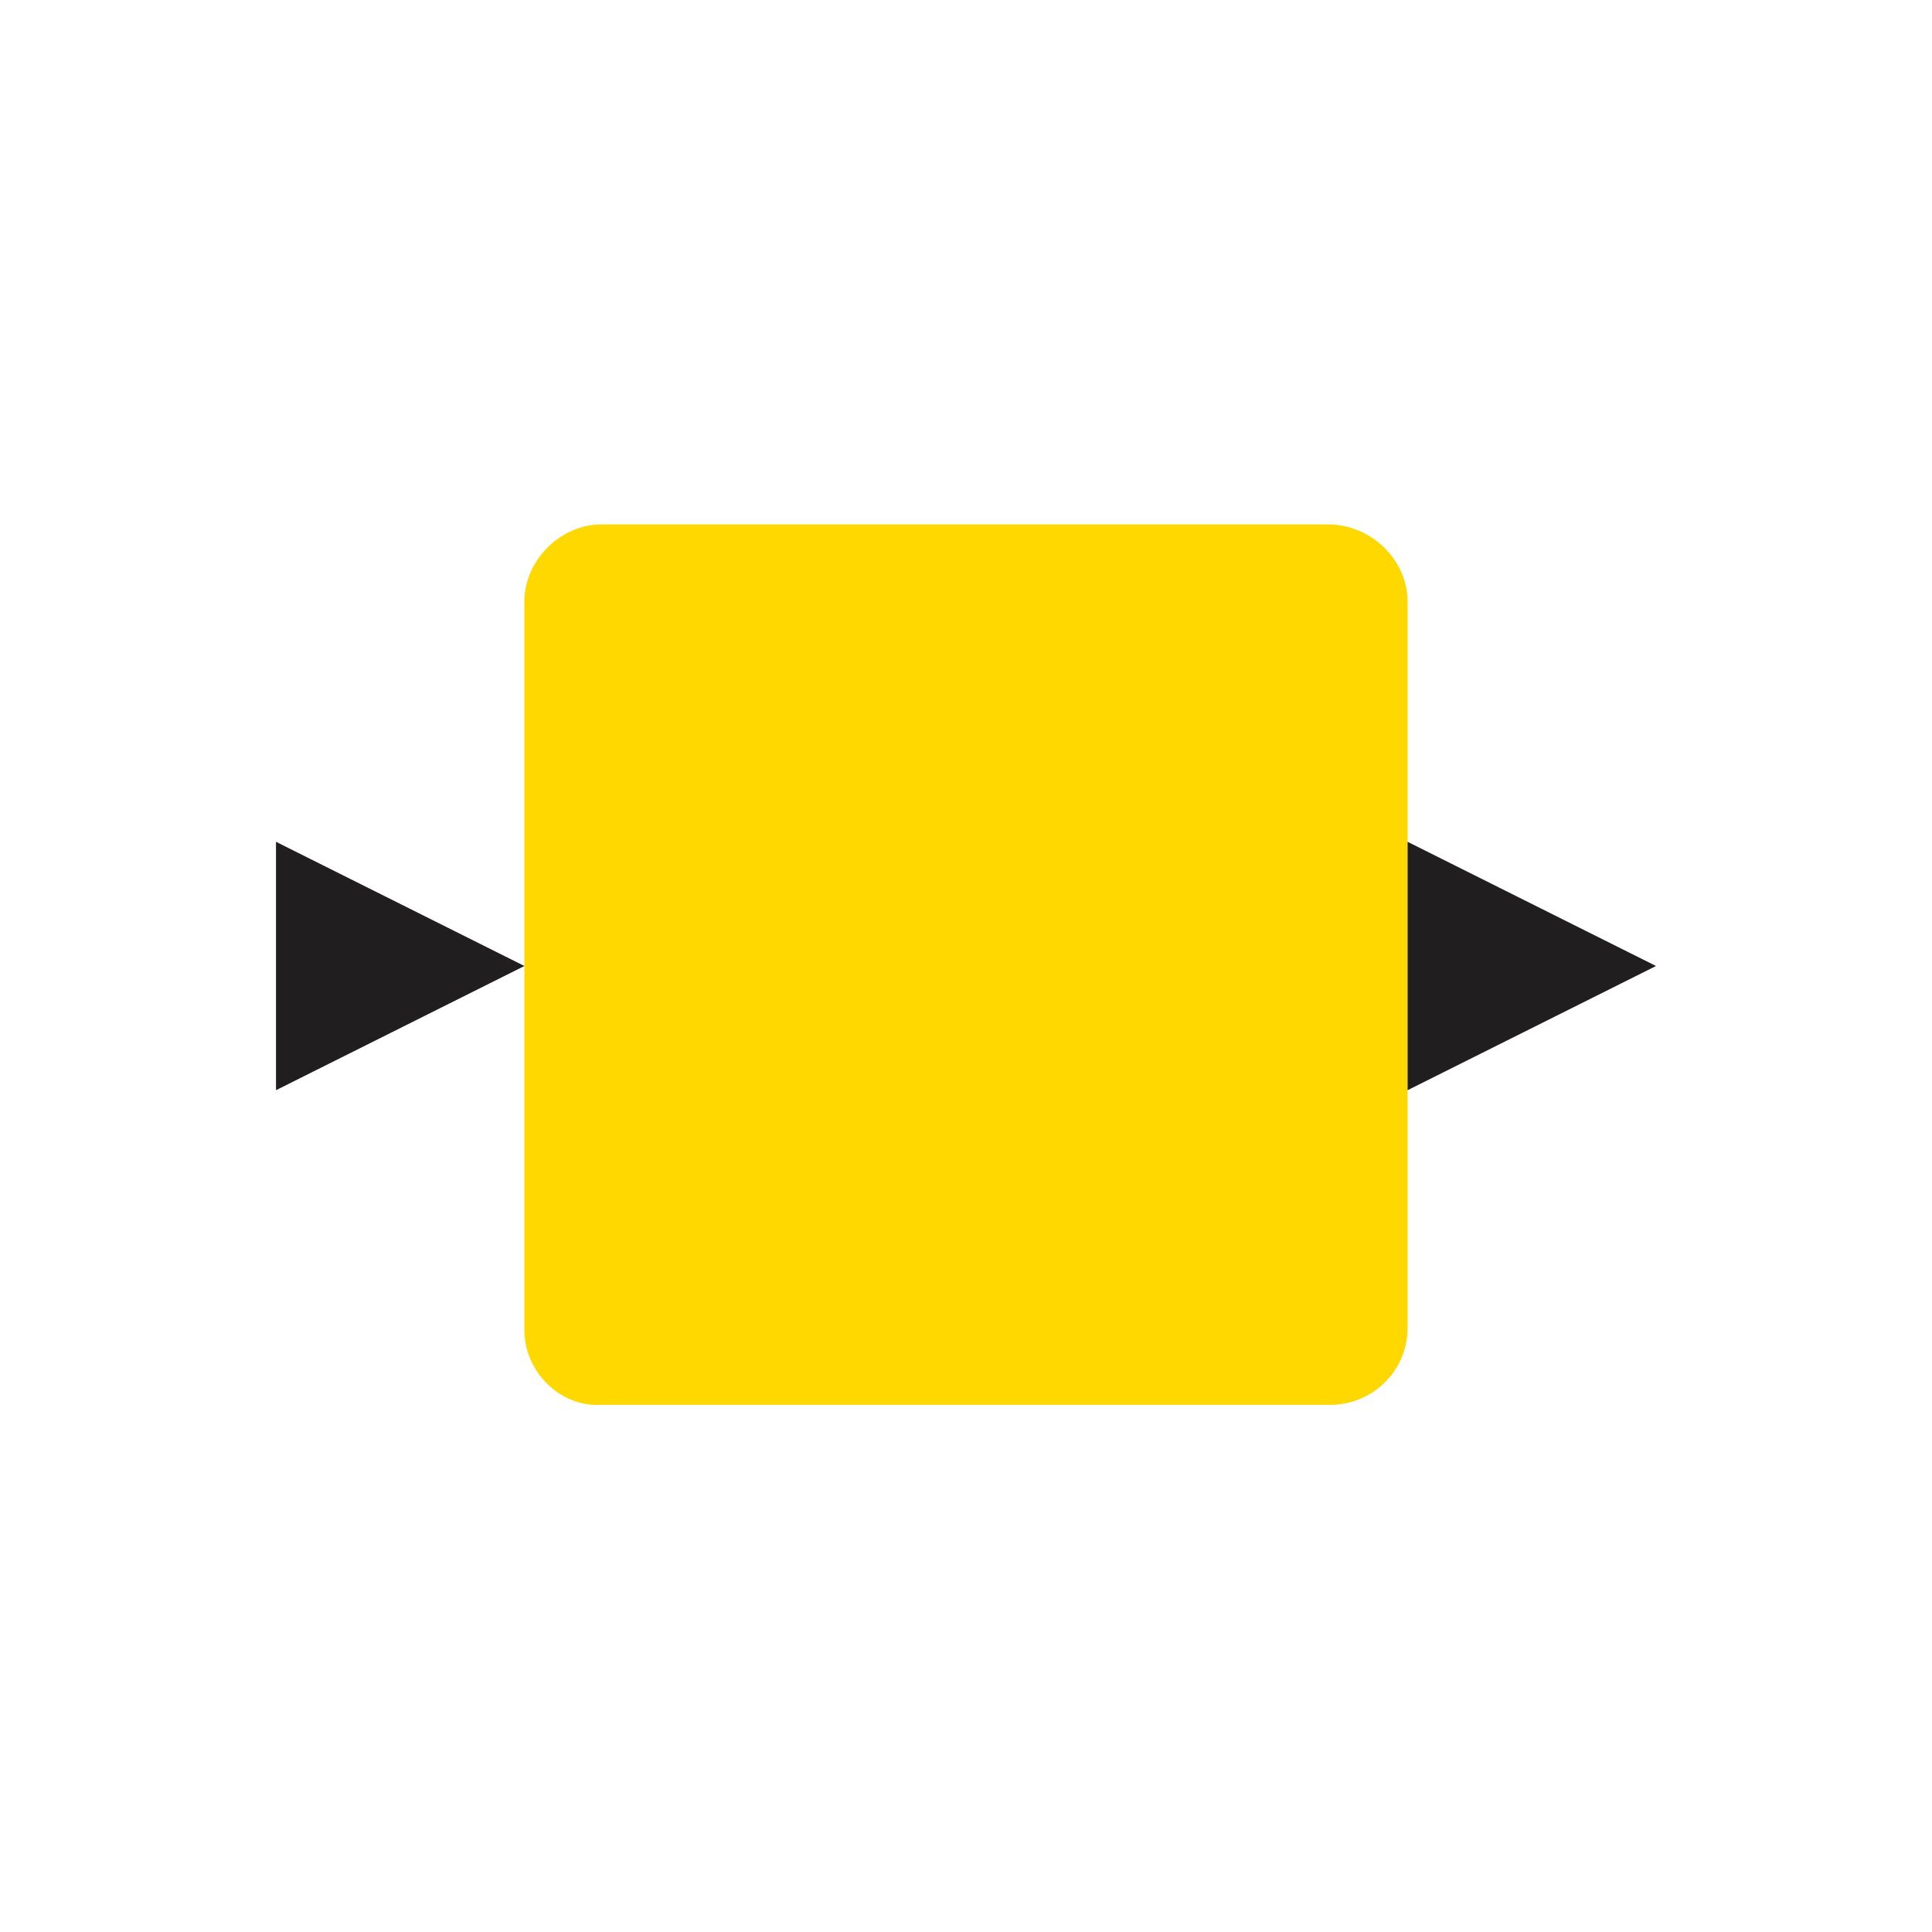
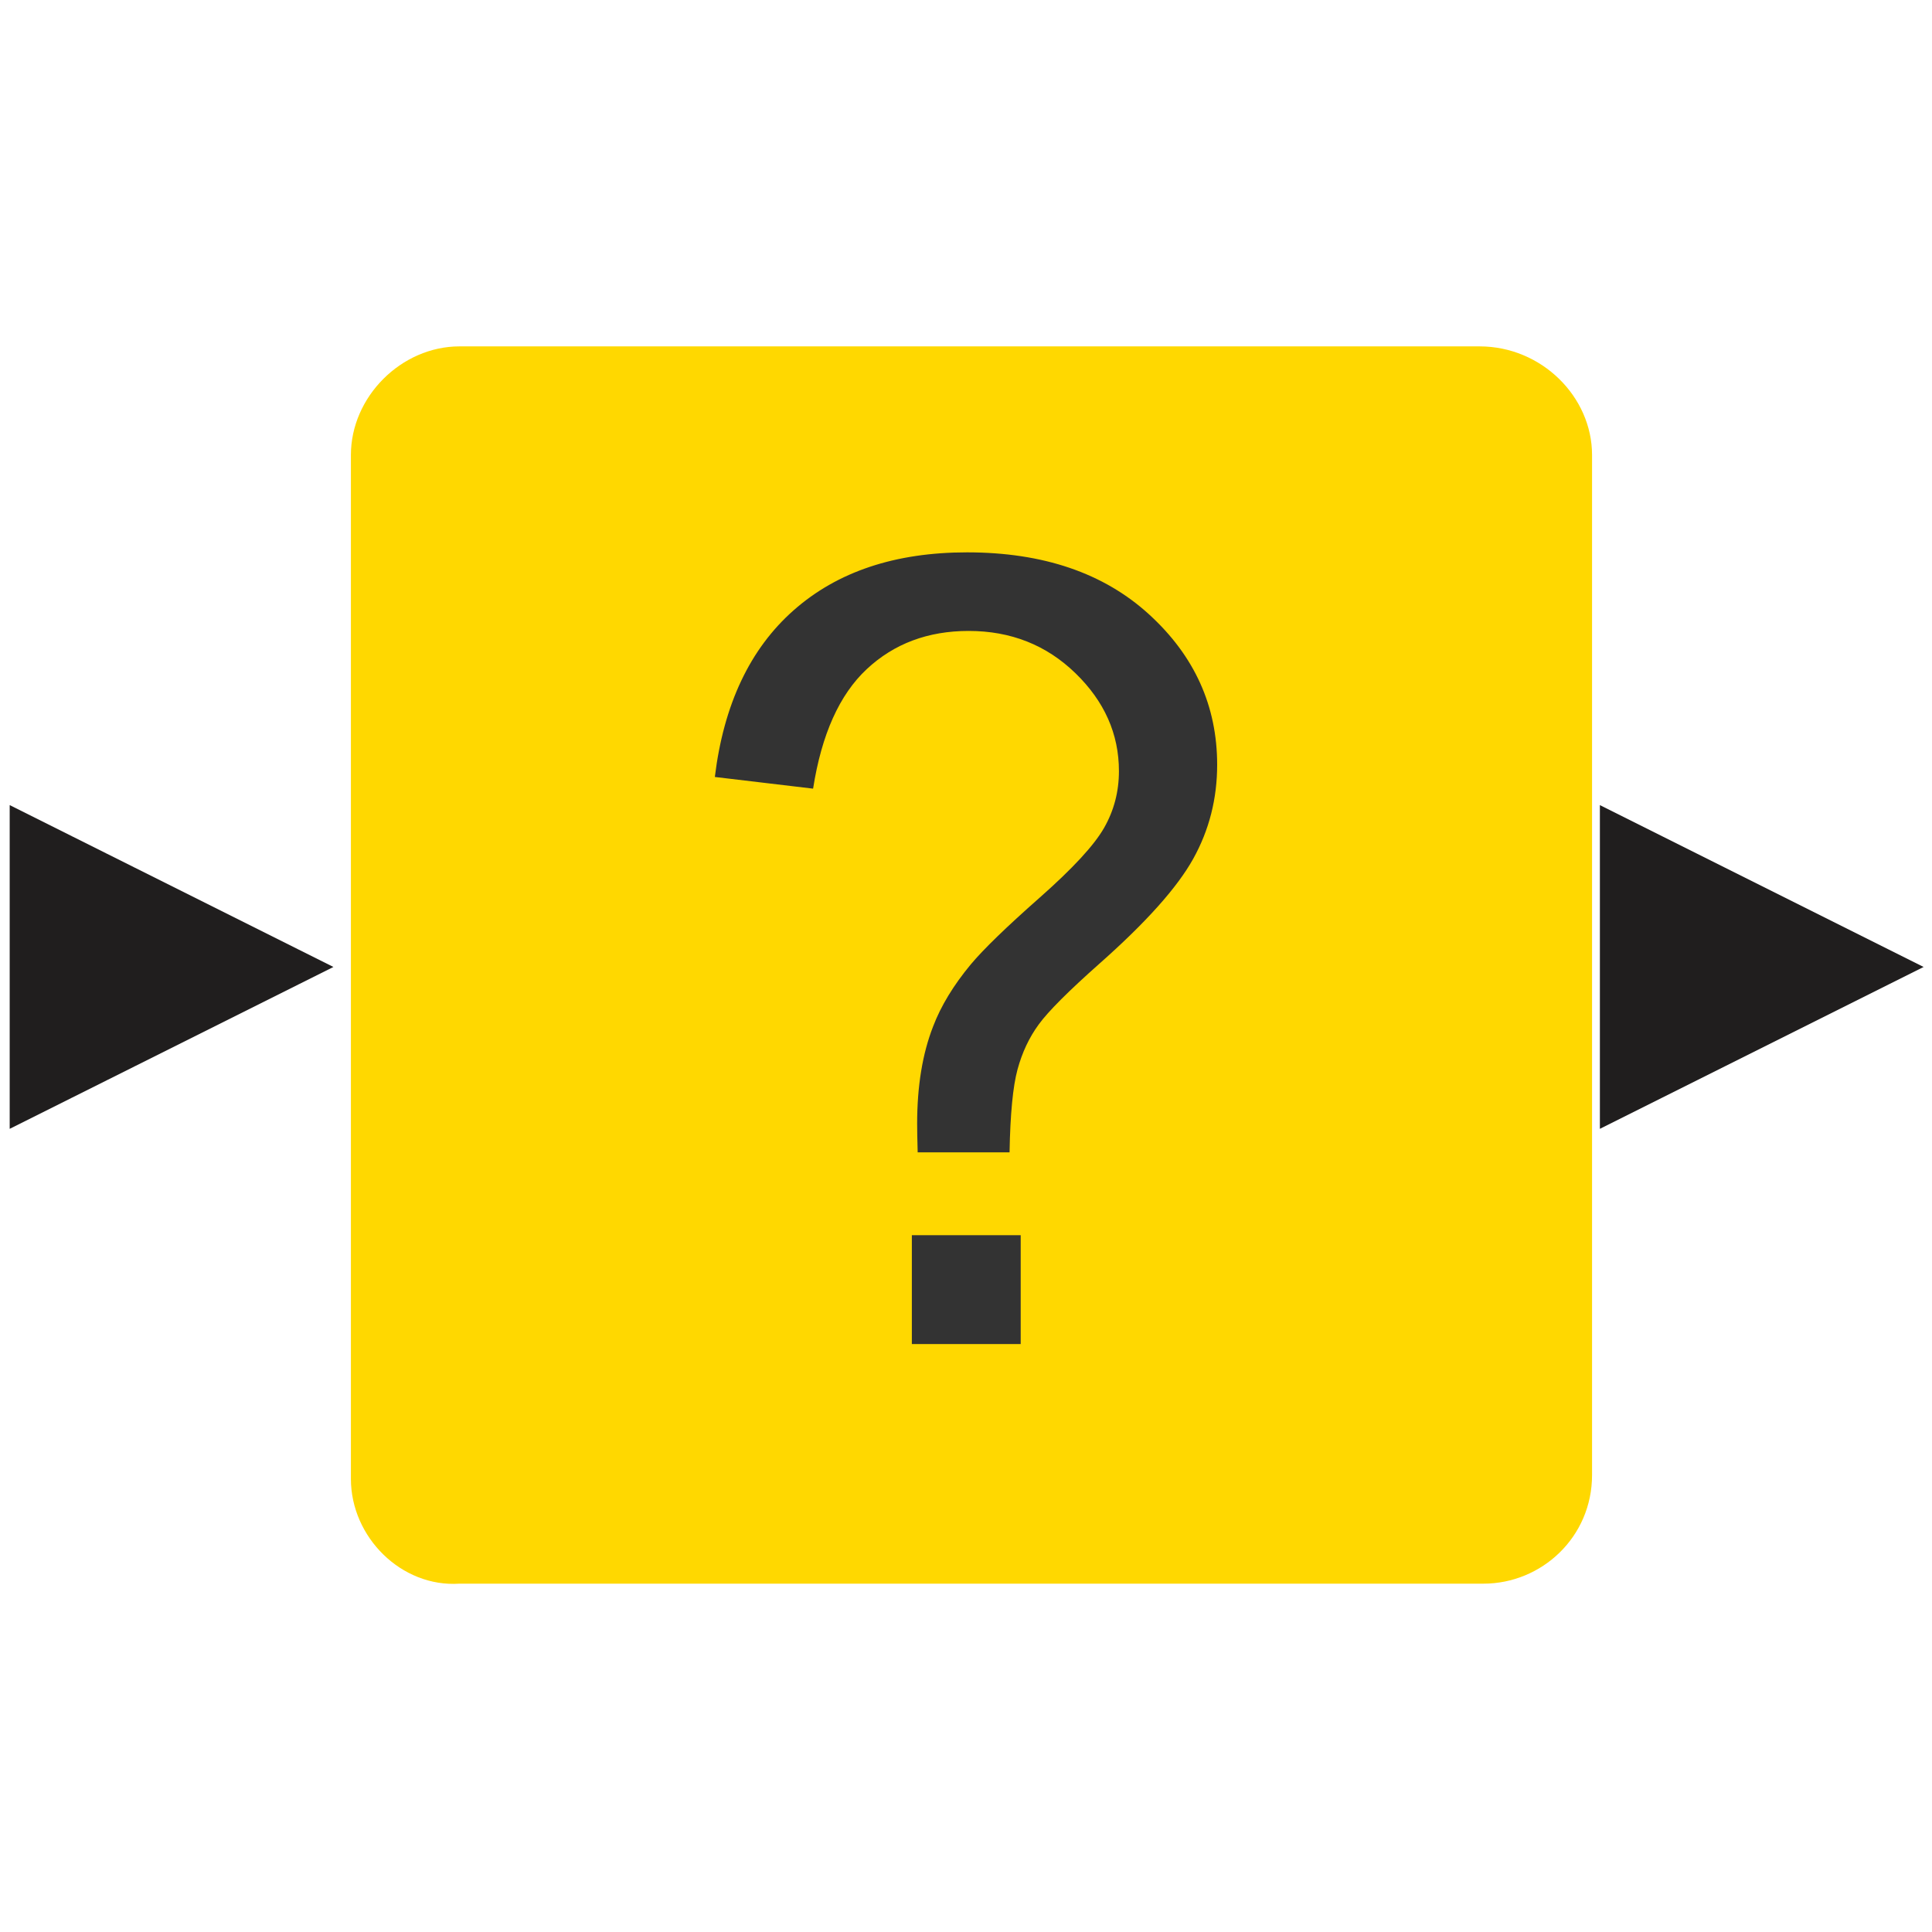
- <svg xmlns="http://www.w3.org/2000/svg" version="1.1" viewBox="-19 -19 70 70">
-   <g>
-     <path d="M0,29.2L0,2.8C0,1.3,1.3,0,2.8,0l26.3,0C30.7,0,32,1.3,32,2.8v26.3c0,1.6-1.3,2.8-2.8,2.8H2.8C1.3,32,0,30.7,0,29.2z" fill="hsl(50.8, 100%, 50%)" />
-   </g>
-   <polygon points="-3.8,-3.367 2.935,0 -3.8,3.367" fill="hsl(0, 3%, 12%)" stroke="hsl(0, 3%, 12%)" stroke-width="1.4" transform="translate(-4.5, 16)" />
-   <polygon points="-3.8,-3.367 2.935,0 -3.8,3.367" fill="hsl(0, 3%, 12%)" stroke="hsl(0, 3%, 12%)" stroke-width="1.4" transform="translate(36.5, 16)" />
+ <svg xmlns="http://www.w3.org/2000/svg" viewBox="-19 -19 70 70">
+   <path fill="hsl(0, 3%, 12%)" stroke="hsl(0, 3%, 12%)" stroke-width="1.4" d="m-17.949 11.303 9.464 4.732-9.464 4.732zm57.616 0 9.464 4.732-9.464 4.732z" />
+   <path fill="hsl(50.8, 100%, 50%)" d="M-6.286 34.584V-2.515c0-2.108 1.827-3.935 3.935-3.935h36.959c2.248 0 4.075 1.827 4.075 3.935v36.959c0 2.248-1.827 3.935-3.935 3.935H-2.351c-2.108.14-3.935-1.687-3.935-3.795Z" />
+   <path fill="#333" d="M14.249 22.752c-.013-.462-.019-.808-.019-1.039 0-1.359.192-2.533.577-3.52.283-.744.738-1.494 1.366-2.251.462-.552 1.293-1.357 2.492-2.415s1.978-1.901 2.337-2.53c.359-.628.539-1.314.539-2.058 0-1.347-.526-2.53-1.578-3.55-1.051-1.019-2.34-1.529-3.867-1.529-1.475 0-2.706.462-3.693 1.385-.988.923-1.636 2.366-1.943 4.329L6.9 9.151c.321-2.629 1.273-4.643 2.857-6.041 1.584-1.398 3.678-2.097 6.282-2.097 2.757 0 4.957.75 6.598 2.251 1.642 1.5 2.463 3.315 2.463 5.444 0 1.231-.289 2.366-.866 3.405-.577 1.039-1.706 2.303-3.386 3.79-1.129 1.001-1.866 1.738-2.212 2.213-.347.474-.603 1.019-.77 1.635-.167.615-.263 1.616-.288 3.001h-3.329Zm-.211 6.945v-3.944h3.944v3.944h-3.944Z" />
</svg>
